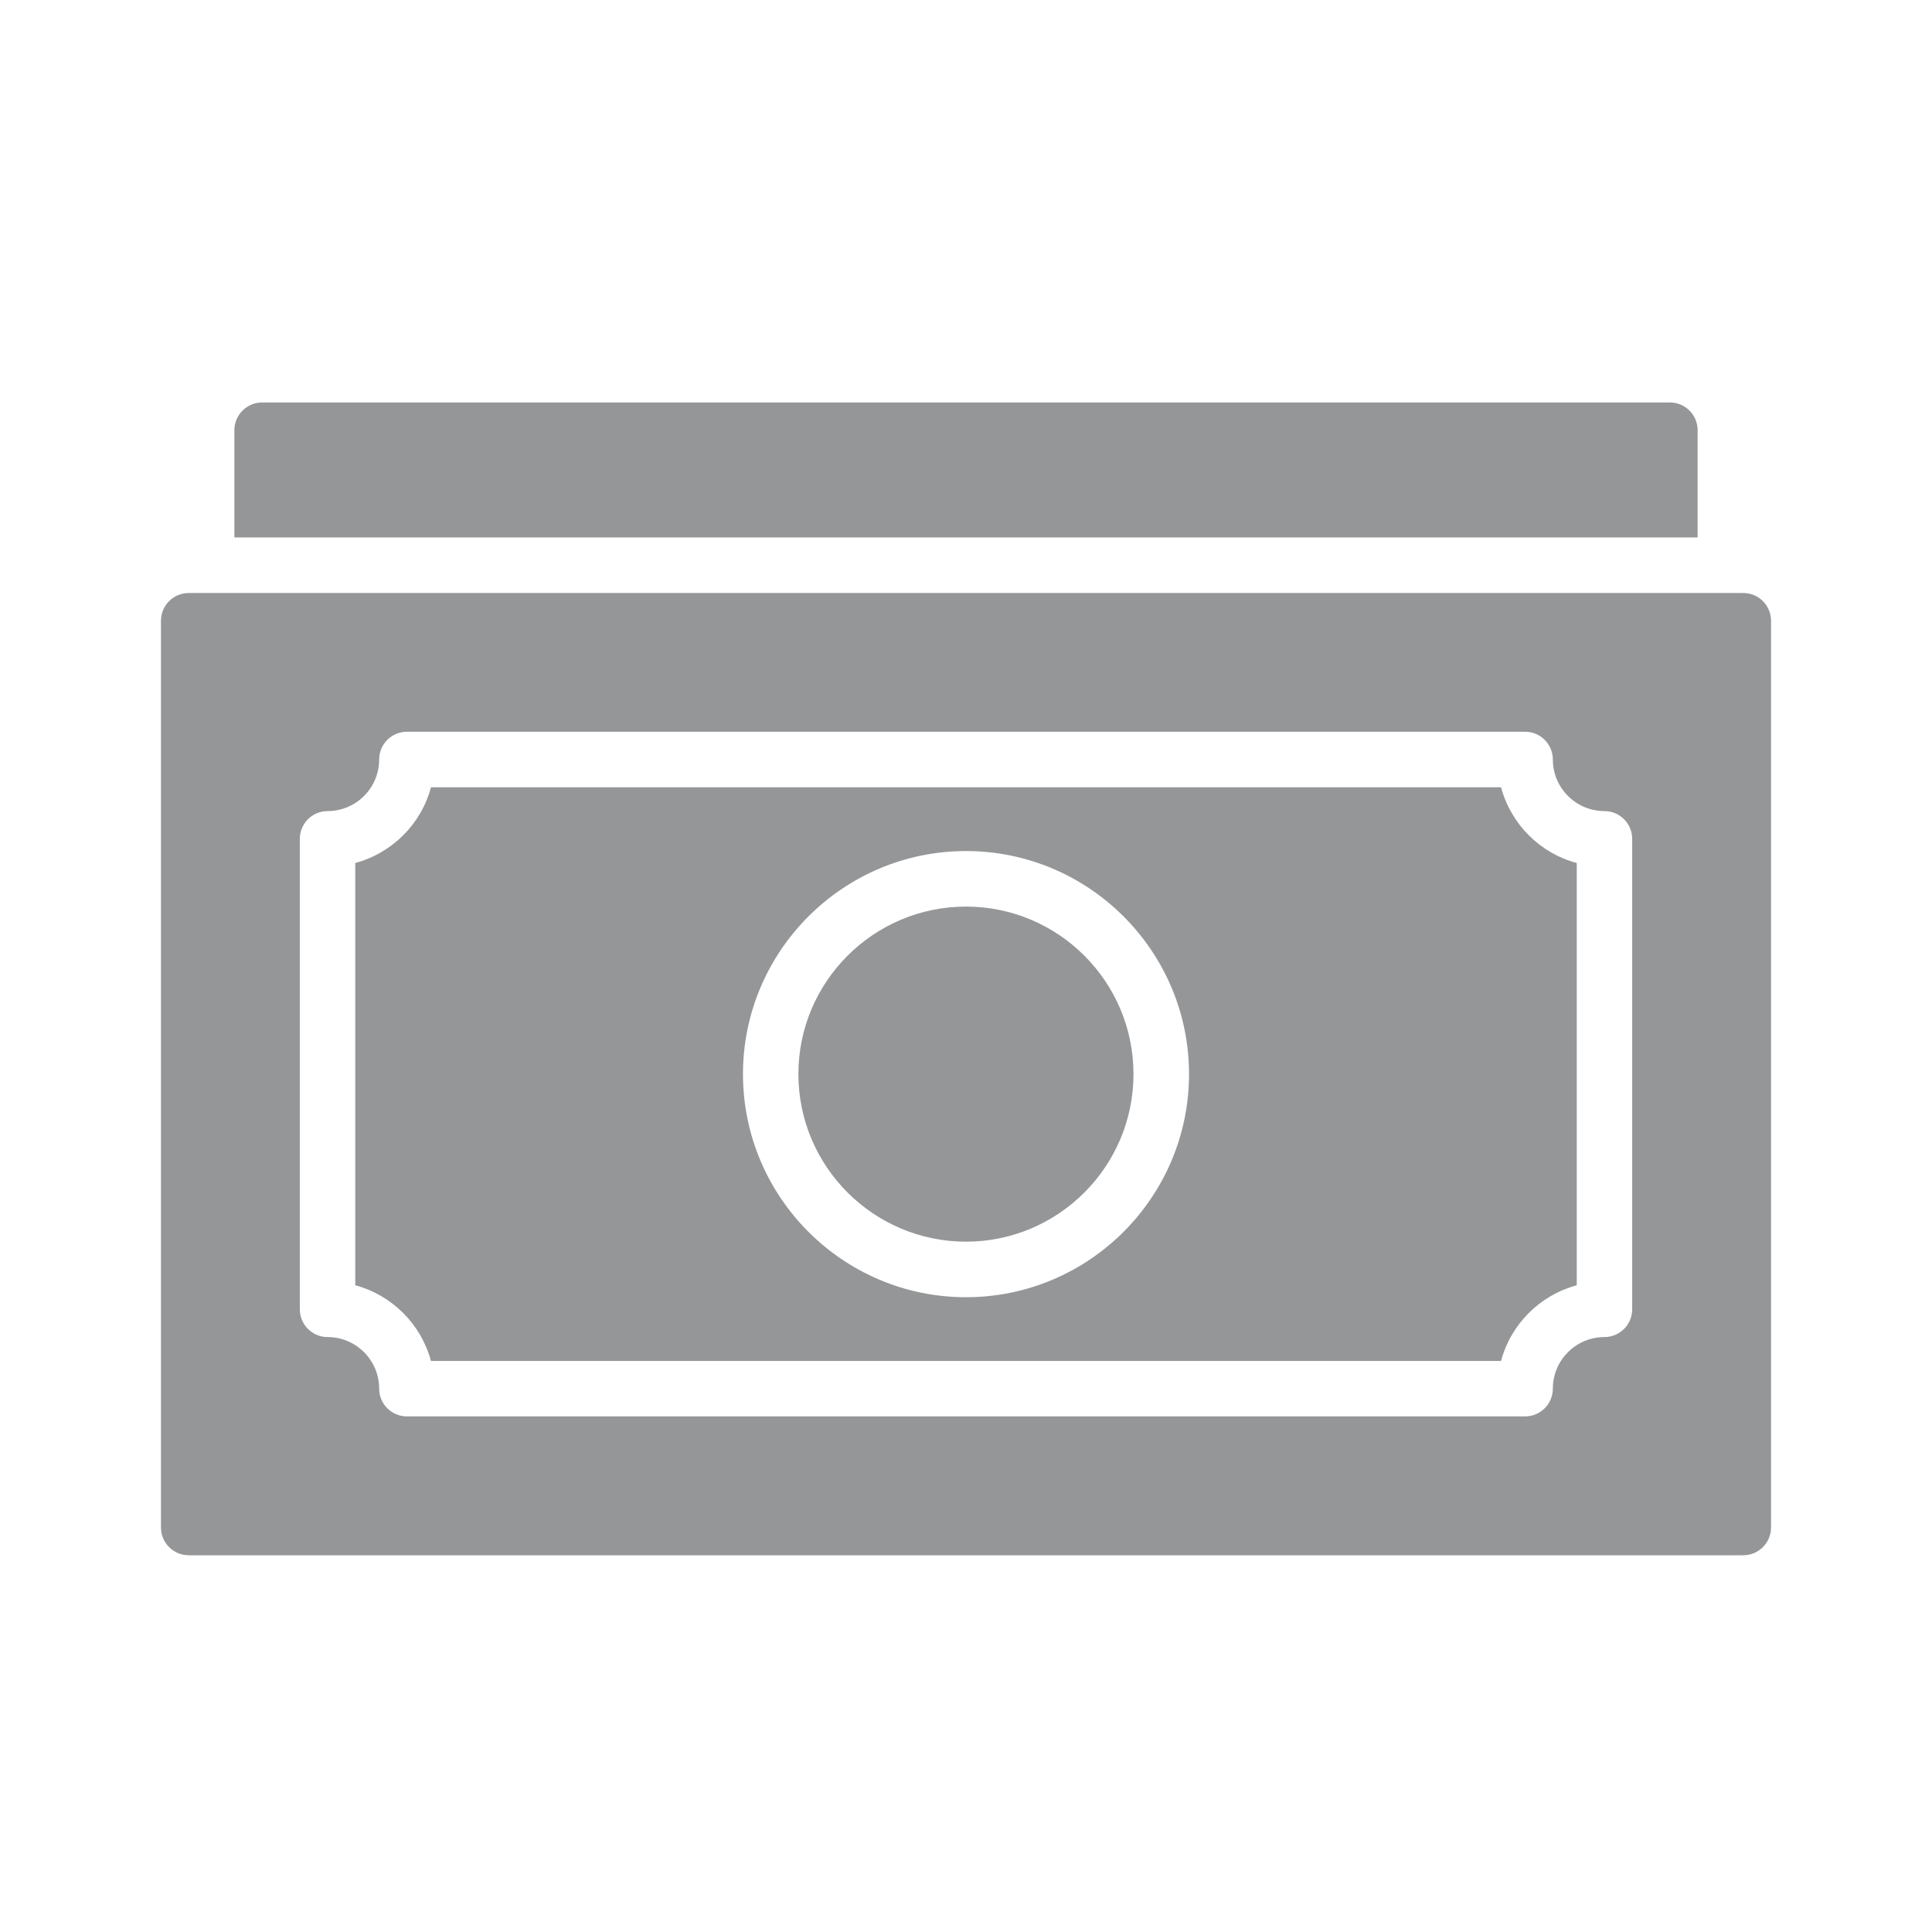
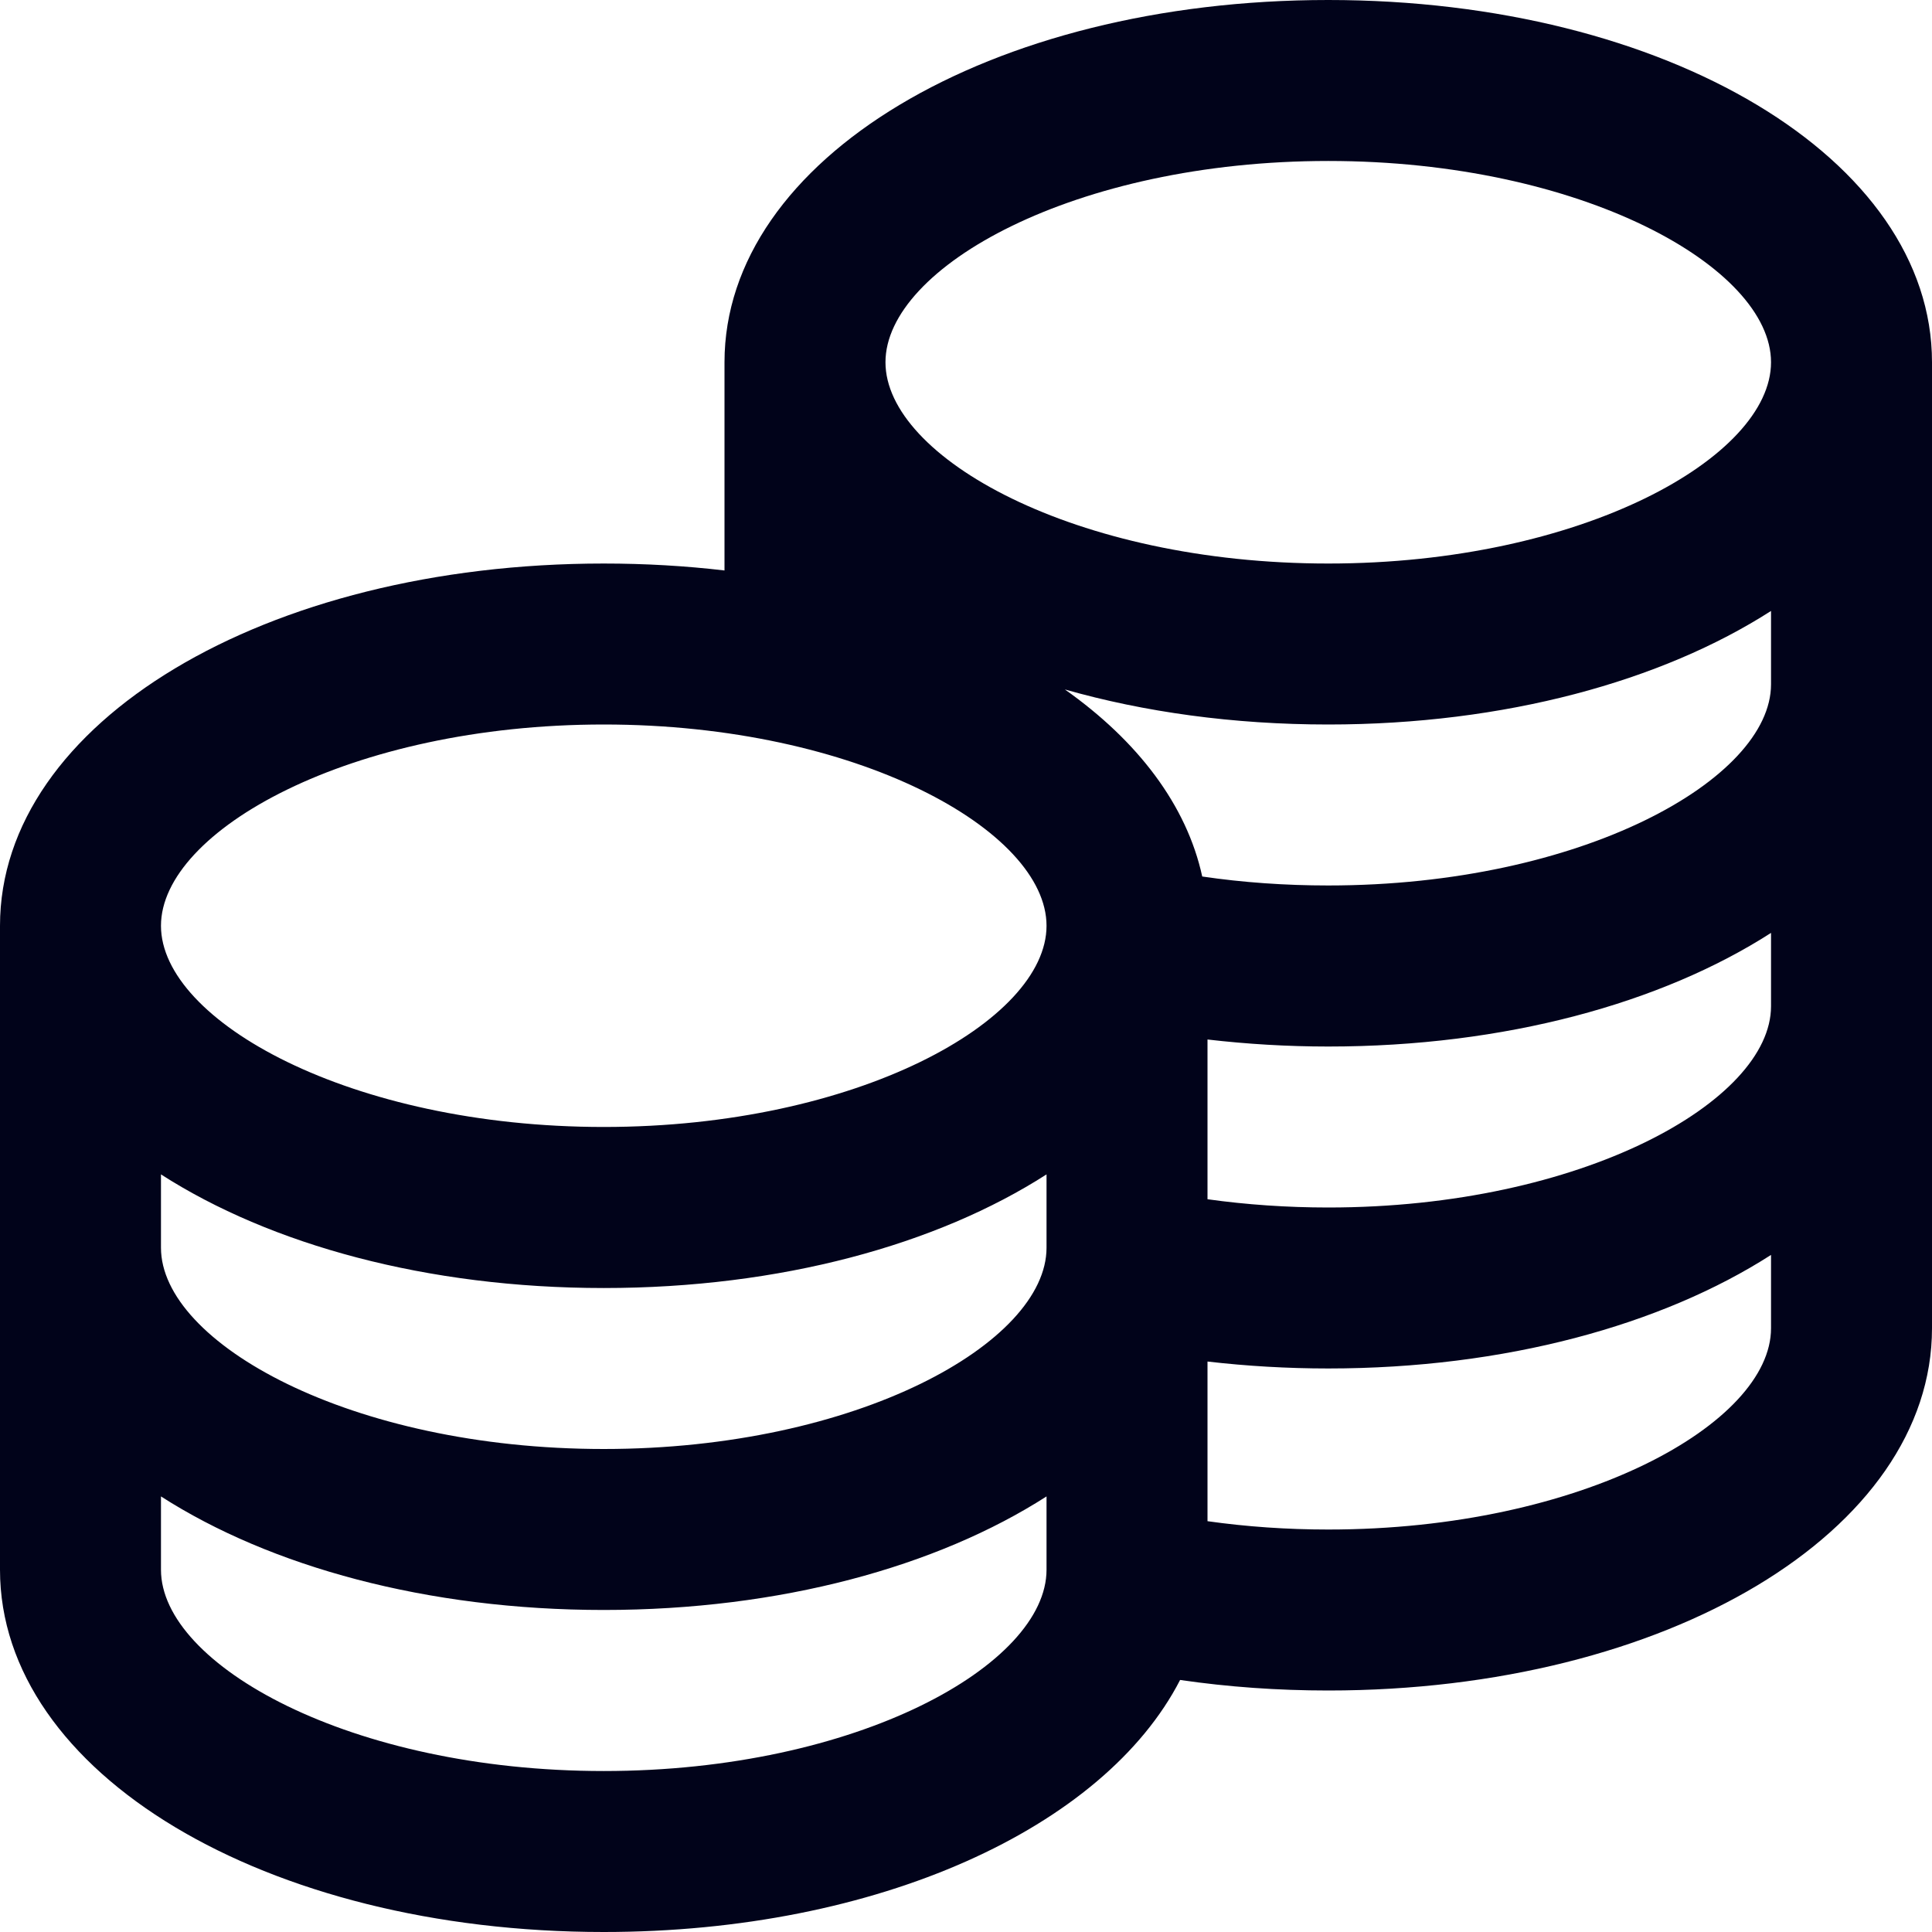
- <svg xmlns="http://www.w3.org/2000/svg" width="16" height="16" viewBox="0 0 16 16" fill="none">
-   <path d="M14.059 4.451V3.563C14.059 3.436 13.956 3.333 13.829 3.333H2.171C2.044 3.333 1.941 3.436 1.941 3.563V4.451H14.059Z" fill="#949698" />
-   <path d="M12.43 6.52H3.569C3.488 6.825 3.247 7.065 2.942 7.147V10.644C3.247 10.726 3.487 10.966 3.569 11.271H12.431C12.512 10.966 12.753 10.726 13.058 10.644V7.147C12.753 7.066 12.513 6.825 12.431 6.52H12.43ZM8 10.743C6.982 10.743 6.153 9.914 6.153 8.895C6.153 7.877 6.982 7.048 8 7.048C9.018 7.048 9.847 7.877 9.847 8.895C9.847 9.914 9.018 10.743 8 10.743Z" fill="#949698" />
-   <path d="M8 7.508C7.235 7.508 6.612 8.13 6.612 8.895C6.612 9.66 7.235 10.283 8 10.283C8.765 10.283 9.387 9.66 9.387 8.895C9.387 8.13 8.765 7.508 8 7.508Z" fill="#949698" />
-   <path d="M14.437 4.911H1.563C1.436 4.911 1.333 5.014 1.333 5.141V12.65C1.333 12.777 1.436 12.88 1.563 12.88H14.437C14.564 12.88 14.667 12.777 14.667 12.65V5.141C14.667 5.014 14.564 4.911 14.437 4.911ZM13.517 10.843C13.517 10.97 13.414 11.073 13.287 11.073C13.052 11.073 12.86 11.264 12.86 11.5C12.86 11.627 12.757 11.73 12.63 11.73H3.37C3.243 11.73 3.14 11.627 3.14 11.5C3.14 11.264 2.948 11.073 2.713 11.073C2.586 11.073 2.483 10.97 2.483 10.843V6.947C2.483 6.82 2.586 6.717 2.713 6.717C2.948 6.717 3.14 6.526 3.14 6.29C3.14 6.163 3.243 6.06 3.37 6.06H12.63C12.757 6.06 12.86 6.163 12.86 6.29C12.86 6.526 13.052 6.717 13.287 6.717C13.414 6.717 13.517 6.82 13.517 6.947V10.843H13.517Z" fill="#949698" />
+ <svg xmlns="http://www.w3.org/2000/svg" width="22" height="22" viewBox="0 0 22 22" fill="none">
+   <path d="M15.125 0C11.27 0 8.25 1.812 8.25 4.125V6.496C7.807 6.444 7.347 6.417 6.875 6.417C3.019 6.417 0 8.229 0 10.542V17.875C0 20.188 3.019 22 6.875 22C9.998 22 12.573 20.811 13.438 19.13C13.986 19.21 14.551 19.25 15.125 19.25C18.98 19.25 22 17.438 22 15.125V4.125C22 1.812 18.98 0 15.125 0ZM20.167 11.458C20.167 12.54 18.011 13.75 15.125 13.75C14.656 13.75 14.195 13.718 13.75 13.656V11.837C14.199 11.889 14.659 11.917 15.125 11.917C17.136 11.917 18.92 11.424 20.167 10.623V11.458ZM1.833 13.373C3.08 14.174 4.864 14.667 6.875 14.667C8.886 14.667 10.67 14.174 11.917 13.373V14.208C11.917 15.29 9.761 16.5 6.875 16.5C3.989 16.5 1.833 15.29 1.833 14.208V13.373ZM20.167 7.792C20.167 8.873 18.011 10.083 15.125 10.083C14.635 10.083 14.153 10.049 13.69 9.981C13.513 9.168 12.956 8.437 12.126 7.851C13.028 8.108 14.043 8.25 15.125 8.25C17.136 8.25 18.92 7.757 20.167 6.957V7.792ZM15.125 1.833C18.011 1.833 20.167 3.043 20.167 4.125C20.167 5.207 18.011 6.417 15.125 6.417C12.239 6.417 10.083 5.207 10.083 4.125C10.083 3.043 12.239 1.833 15.125 1.833ZM6.875 8.25C9.761 8.25 11.917 9.46 11.917 10.542C11.917 11.623 9.761 12.833 6.875 12.833C3.989 12.833 1.833 11.623 1.833 10.542C1.833 9.46 3.989 8.25 6.875 8.25ZM6.875 20.167C3.989 20.167 1.833 18.957 1.833 17.875V17.04C3.08 17.84 4.864 18.333 6.875 18.333C8.886 18.333 10.67 17.84 11.917 17.04V17.875C11.917 18.957 9.761 20.167 6.875 20.167ZM15.125 17.417C14.656 17.417 14.195 17.385 13.75 17.322V15.504C14.199 15.556 14.659 15.583 15.125 15.583C17.136 15.583 18.92 15.09 20.167 14.29V15.125C20.167 16.207 18.011 17.417 15.125 17.417Z" fill="#01031A" />
</svg>
